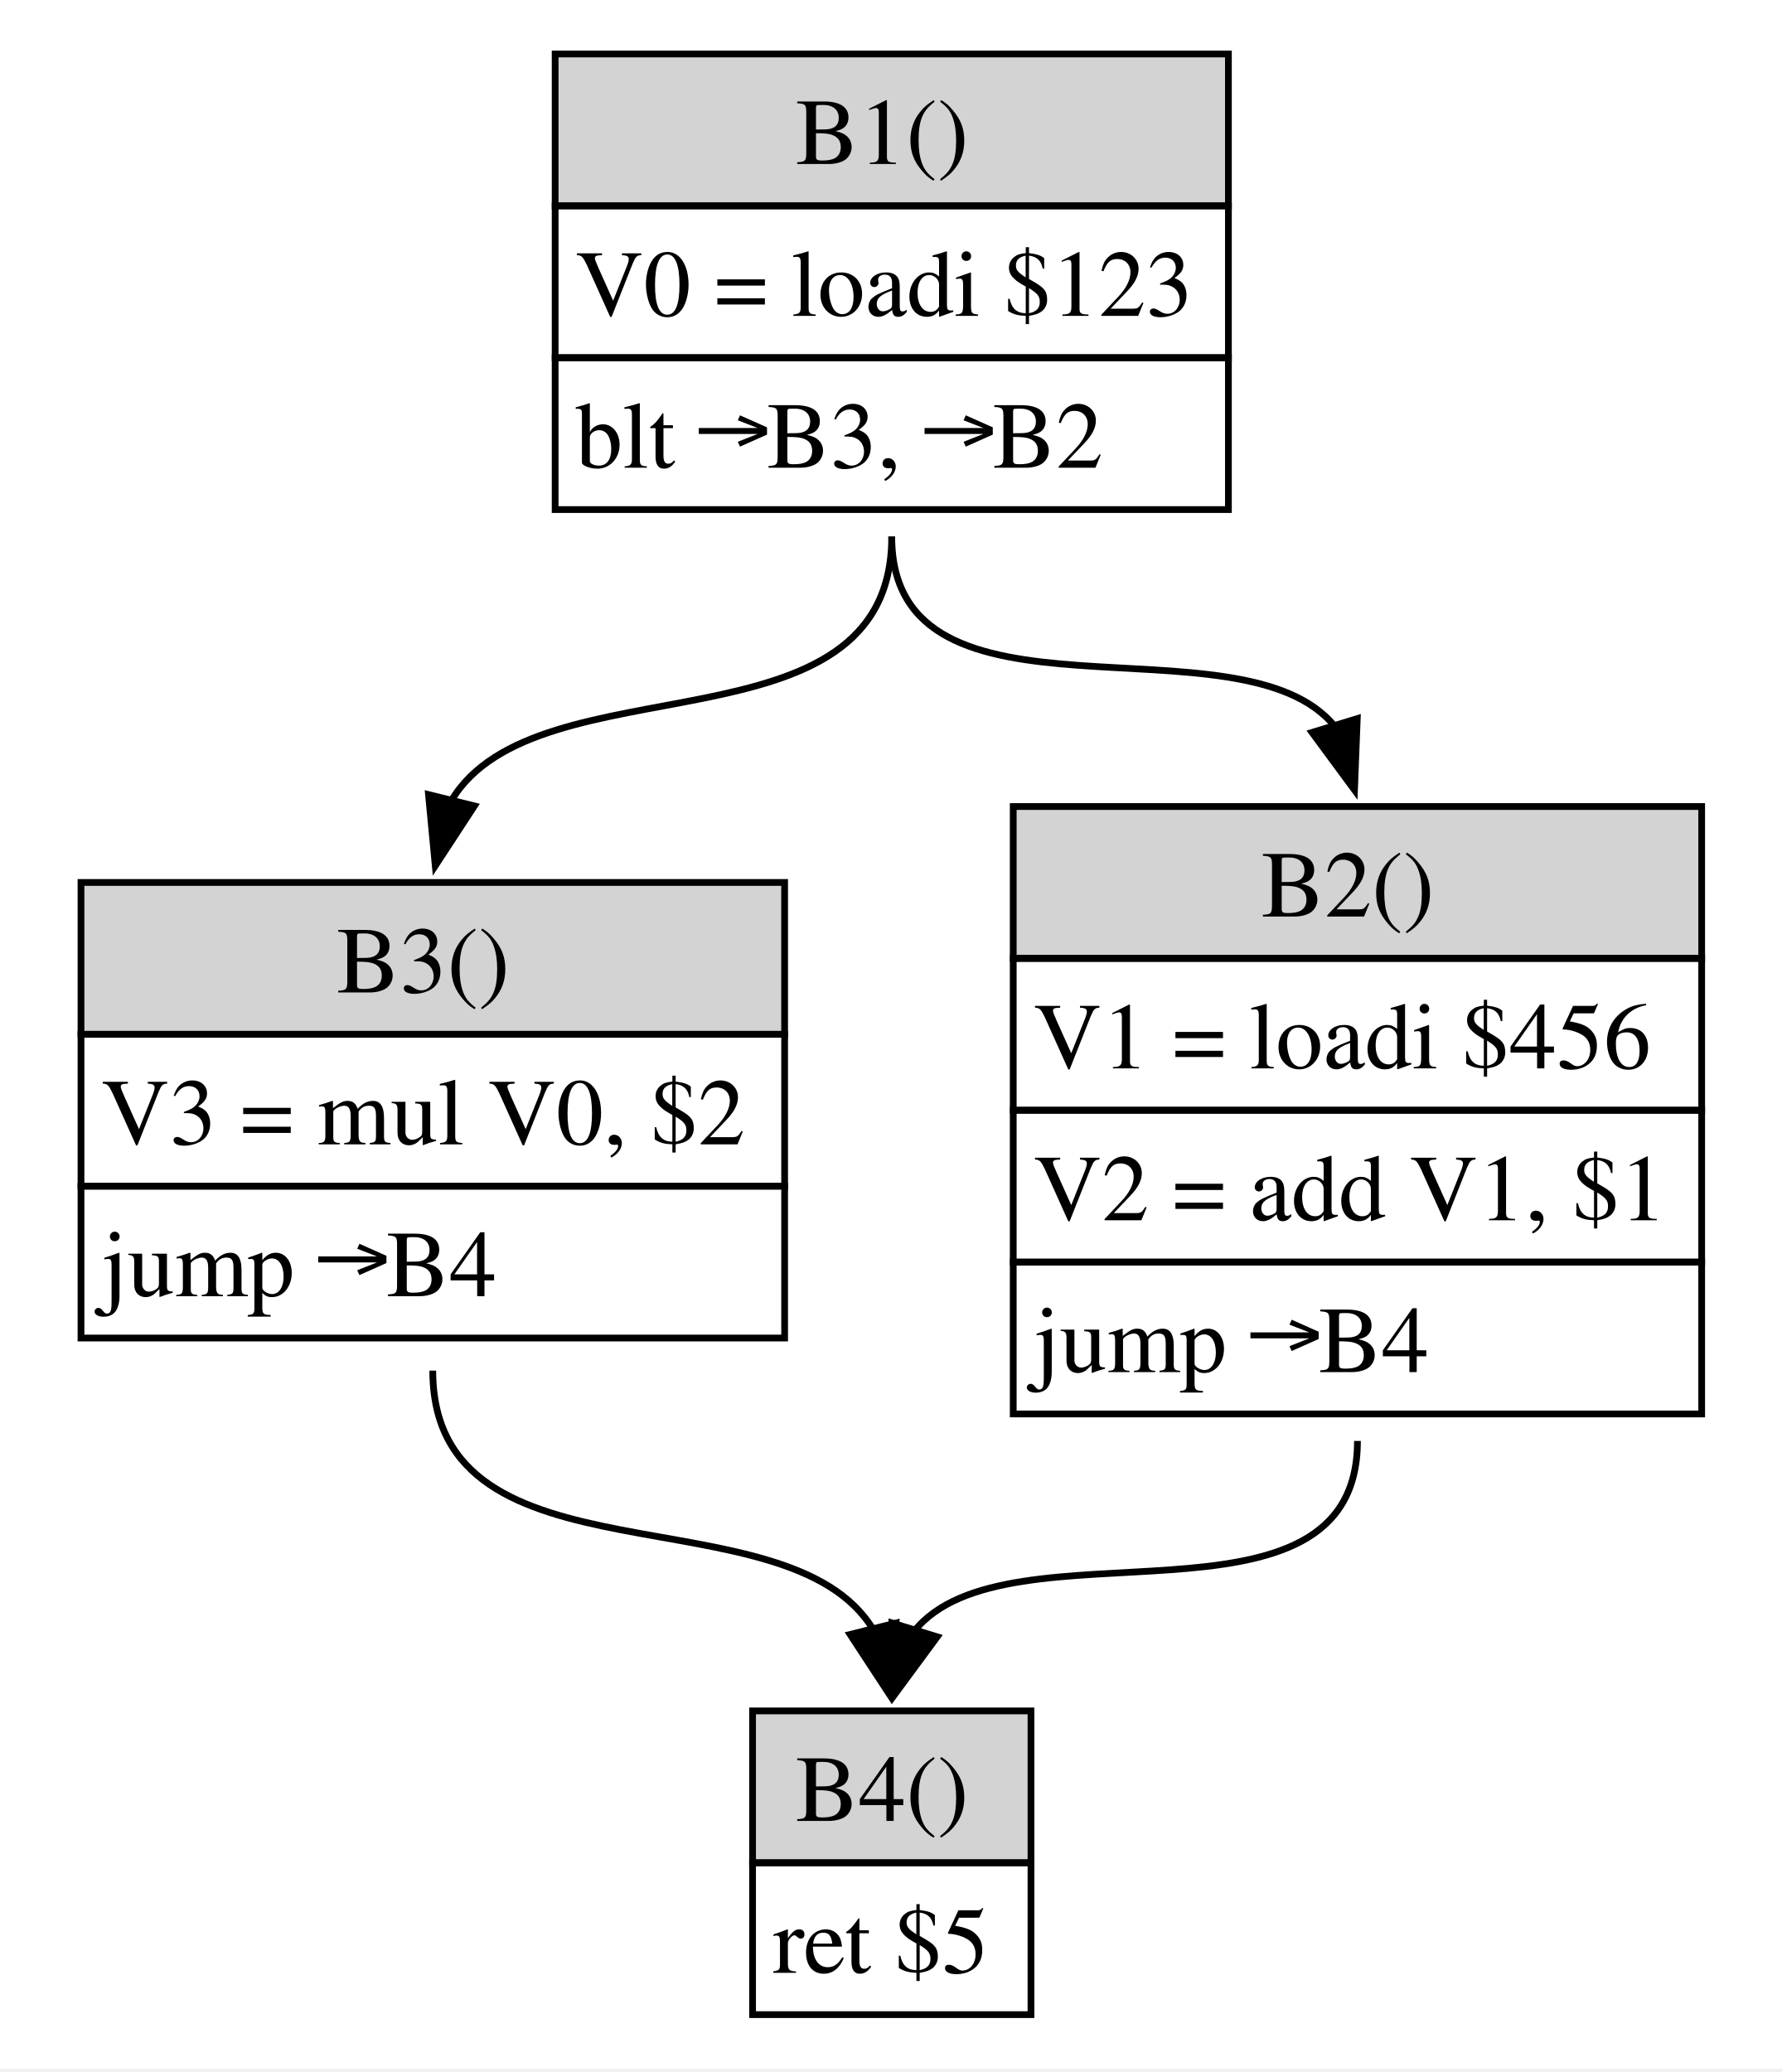
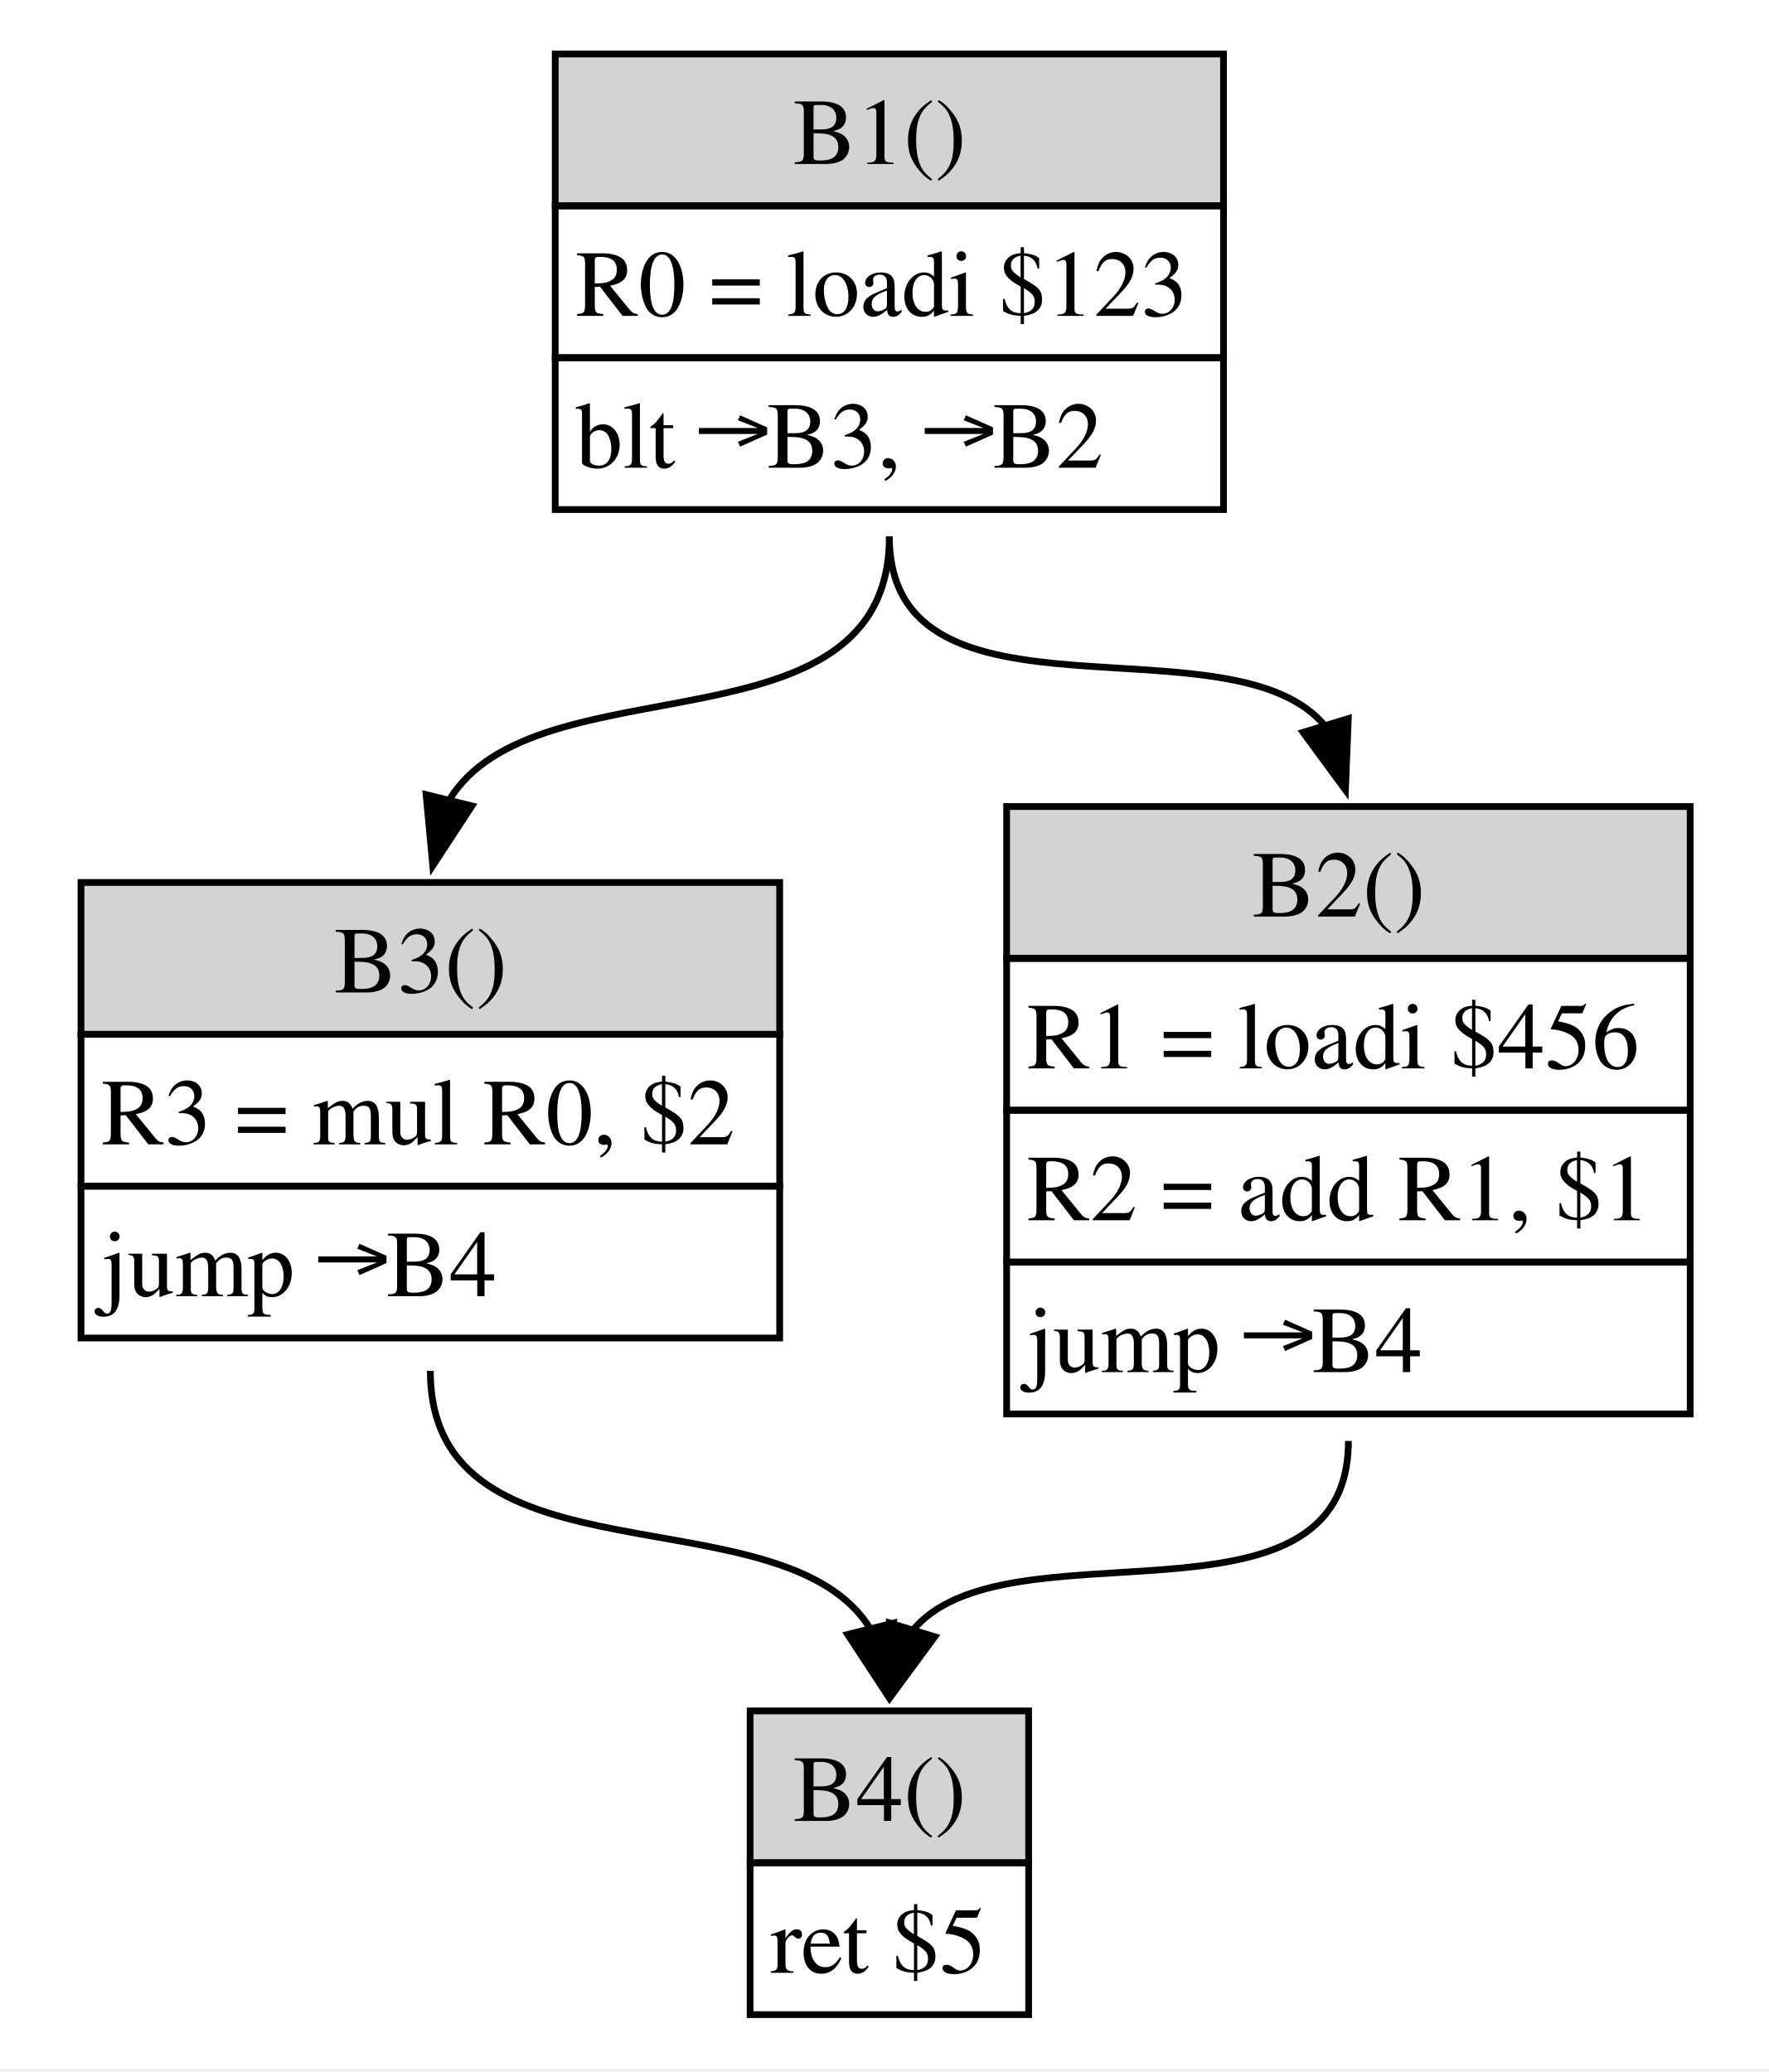
- <svg xmlns="http://www.w3.org/2000/svg" width="264pt" height="307pt" viewBox="0.00 0.00 264.00 307.00">
+ <svg xmlns="http://www.w3.org/2000/svg" width="262pt" height="307pt" viewBox="0.00 0.00 262.00 307.00">
  <g id="graph0" class="graph" transform="scale(1 1) rotate(0) translate(4 302.5)">
-     <polygon fill="white" stroke="none" points="-4,4 -4,-302.5 260.12,-302.5 260.12,4 -4,4" />
+     <polygon fill="white" stroke="none" points="-4,4 -4,-302.5 258.38,-302.5 258.38,4 -4,4" />
    <g id="node1" class="node">
-       <polygon fill="lightgray" stroke="none" points="78.25,-272 78.25,-294.5 178,-294.5 178,-272 78.25,-272" />
-       <polygon fill="none" stroke="black" points="78.25,-272 78.25,-294.5 178,-294.5 178,-272 78.25,-272" />
-       <text xml:space="preserve" text-anchor="start" x="113.88" y="-278.2" font-family="Times,serif" font-size="14.00">B1() </text>
-       <polygon fill="none" stroke="black" points="78.25,-249.5 78.25,-272 178,-272 178,-249.5 78.25,-249.5" />
-       <text xml:space="preserve" text-anchor="start" x="81.25" y="-255.7" font-family="Times,serif" font-size="14.00">V0 = loadi $123 </text>
-       <polygon fill="none" stroke="black" points="78.25,-227 78.25,-249.5 178,-249.5 178,-227 78.25,-227" />
+       <polygon fill="lightgray" stroke="none" points="78.25,-272 78.25,-294.5 177.25,-294.5 177.25,-272 78.25,-272" />
+       <polygon fill="none" stroke="black" points="78.25,-272 78.25,-294.5 177.25,-294.5 177.25,-272 78.25,-272" />
+       <text xml:space="preserve" text-anchor="start" x="113.5" y="-278.2" font-family="Times,serif" font-size="14.00">B1() </text>
+       <polygon fill="none" stroke="black" points="78.25,-249.5 78.25,-272 177.25,-272 177.25,-249.5 78.25,-249.5" />
+       <text xml:space="preserve" text-anchor="start" x="81.25" y="-255.7" font-family="Times,serif" font-size="14.00">R0 = loadi $123 </text>
+       <polygon fill="none" stroke="black" points="78.25,-227 78.25,-249.5 177.25,-249.5 177.25,-227 78.25,-227" />
      <text xml:space="preserve" text-anchor="start" x="81.25" y="-233.2" font-family="Times,serif" font-size="14.00">blt →B3, →B2 </text>
    </g>
    <g id="node2" class="node">
-       <polygon fill="lightgray" stroke="none" points="8,-149.25 8,-171.75 112.25,-171.75 112.25,-149.25 8,-149.25" />
-       <polygon fill="none" stroke="black" points="8,-149.25 8,-171.75 112.25,-171.75 112.25,-149.25 8,-149.25" />
-       <text xml:space="preserve" text-anchor="start" x="45.88" y="-155.45" font-family="Times,serif" font-size="14.00">B3() </text>
-       <polygon fill="none" stroke="black" points="8,-126.75 8,-149.25 112.25,-149.25 112.25,-126.75 8,-126.75" />
-       <text xml:space="preserve" text-anchor="start" x="11" y="-132.95" font-family="Times,serif" font-size="14.00">V3 = mul V0, $2 </text>
-       <polygon fill="none" stroke="black" points="8,-104.25 8,-126.75 112.25,-126.75 112.25,-104.25 8,-104.25" />
+       <polygon fill="lightgray" stroke="none" points="8,-149.25 8,-171.75 111.5,-171.75 111.5,-149.25 8,-149.25" />
+       <polygon fill="none" stroke="black" points="8,-149.25 8,-171.75 111.5,-171.75 111.5,-149.25 8,-149.25" />
+       <text xml:space="preserve" text-anchor="start" x="45.5" y="-155.45" font-family="Times,serif" font-size="14.00">B3() </text>
+       <polygon fill="none" stroke="black" points="8,-126.75 8,-149.25 111.5,-149.25 111.5,-126.75 8,-126.75" />
+       <text xml:space="preserve" text-anchor="start" x="11" y="-132.95" font-family="Times,serif" font-size="14.00">R3 = mul R0, $2 </text>
+       <polygon fill="none" stroke="black" points="8,-104.25 8,-126.75 111.5,-126.75 111.5,-104.25 8,-104.25" />
      <text xml:space="preserve" text-anchor="start" x="11" y="-110.45" font-family="Times,serif" font-size="14.00">jump →B4 </text>
    </g>
    <g id="edge1" class="edge">
-       <path fill="none" stroke="black" d="M128.12,-223C128.12,-189.97 75.6,-205.21 62.87,-183.87" />
-       <polygon fill="black" stroke="black" points="66.29,-183.09 60.49,-174.22 59.49,-184.77 66.29,-183.09" />
+       <path fill="none" stroke="black" d="M127.75,-223C127.75,-189.97 75.22,-205.21 62.5,-183.87" />
+       <polygon fill="black" stroke="black" points="65.91,-183.09 60.11,-174.22 59.12,-184.77 65.91,-183.09" />
    </g>
    <g id="node3" class="node">
-       <polygon fill="lightgray" stroke="none" points="146.12,-160.5 146.12,-183 248.12,-183 248.12,-160.5 146.12,-160.5" />
-       <polygon fill="none" stroke="black" points="146.12,-160.5 146.12,-183 248.12,-183 248.12,-160.5 146.12,-160.5" />
-       <text xml:space="preserve" text-anchor="start" x="182.88" y="-166.7" font-family="Times,serif" font-size="14.00">B2() </text>
-       <polygon fill="none" stroke="black" points="146.12,-138 146.12,-160.5 248.12,-160.5 248.12,-138 146.12,-138" />
-       <text xml:space="preserve" text-anchor="start" x="149.12" y="-144.2" font-family="Times,serif" font-size="14.00">V1 = loadi $456 </text>
-       <polygon fill="none" stroke="black" points="146.12,-115.5 146.12,-138 248.12,-138 248.12,-115.5 146.12,-115.5" />
-       <text xml:space="preserve" text-anchor="start" x="149.12" y="-121.7" font-family="Times,serif" font-size="14.00">V2 = add V1, $1 </text>
-       <polygon fill="none" stroke="black" points="146.12,-93 146.12,-115.5 248.12,-115.5 248.12,-93 146.12,-93" />
-       <text xml:space="preserve" text-anchor="start" x="149.12" y="-99.2" font-family="Times,serif" font-size="14.00">jump →B4 </text>
+       <polygon fill="lightgray" stroke="none" points="145.12,-160.5 145.12,-183 246.38,-183 246.38,-160.5 145.12,-160.5" />
+       <polygon fill="none" stroke="black" points="145.12,-160.5 145.12,-183 246.38,-183 246.38,-160.5 145.12,-160.5" />
+       <text xml:space="preserve" text-anchor="start" x="181.5" y="-166.7" font-family="Times,serif" font-size="14.00">B2() </text>
+       <polygon fill="none" stroke="black" points="145.12,-138 145.12,-160.5 246.38,-160.5 246.38,-138 145.12,-138" />
+       <text xml:space="preserve" text-anchor="start" x="148.12" y="-144.2" font-family="Times,serif" font-size="14.00">R1 = loadi $456 </text>
+       <polygon fill="none" stroke="black" points="145.12,-115.5 145.12,-138 246.38,-138 246.38,-115.5 145.12,-115.5" />
+       <text xml:space="preserve" text-anchor="start" x="148.12" y="-121.7" font-family="Times,serif" font-size="14.00">R2 = add R1, $1 </text>
+       <polygon fill="none" stroke="black" points="145.12,-93 145.12,-115.5 246.38,-115.5 246.38,-93 145.12,-93" />
+       <text xml:space="preserve" text-anchor="start" x="148.12" y="-99.2" font-family="Times,serif" font-size="14.00">jump →B4 </text>
    </g>
    <g id="edge2" class="edge">
-       <path fill="none" stroke="black" d="M128.12,-223C128.12,-192.45 180.01,-212.05 193.8,-194.82" />
-       <polygon fill="black" stroke="black" points="197.09,-196.03 196.68,-185.45 190.39,-193.98 197.09,-196.03" />
+       <path fill="none" stroke="black" d="M127.75,-223C127.75,-192.79 178.89,-211.85 192.47,-194.72" />
+       <polygon fill="black" stroke="black" points="195.73,-196.03 195.31,-185.45 189.03,-193.99 195.73,-196.03" />
    </g>
    <g id="node4" class="node">
-       <polygon fill="lightgray" stroke="none" points="107.5,-26.5 107.5,-49 148.75,-49 148.75,-26.5 107.5,-26.5" />
-       <polygon fill="none" stroke="black" points="107.5,-26.5 107.5,-49 148.75,-49 148.75,-26.5 107.5,-26.5" />
-       <text xml:space="preserve" text-anchor="start" x="113.88" y="-32.7" font-family="Times,serif" font-size="14.00">B4() </text>
-       <polygon fill="none" stroke="black" points="107.5,-4 107.5,-26.5 148.75,-26.5 148.75,-4 107.5,-4" />
-       <text xml:space="preserve" text-anchor="start" x="110.5" y="-10.2" font-family="Times,serif" font-size="14.00">ret $5 </text>
+       <polygon fill="lightgray" stroke="none" points="107.12,-26.5 107.12,-49 148.38,-49 148.38,-26.5 107.12,-26.5" />
+       <polygon fill="none" stroke="black" points="107.12,-26.5 107.12,-49 148.38,-49 148.38,-26.5 107.12,-26.5" />
+       <text xml:space="preserve" text-anchor="start" x="113.5" y="-32.7" font-family="Times,serif" font-size="14.00">B4() </text>
+       <polygon fill="none" stroke="black" points="107.12,-4 107.12,-26.5 148.38,-26.5 148.38,-4 107.12,-4" />
+       <text xml:space="preserve" text-anchor="start" x="110.12" y="-10.2" font-family="Times,serif" font-size="14.00">ret $5 </text>
    </g>
    <g id="edge4" class="edge">
-       <path fill="none" stroke="black" d="M60.12,-99.42C60.12,-66.58 112.65,-82.15 125.38,-61.04" />
-       <polygon fill="black" stroke="black" points="128.74,-62.02 127.76,-51.47 121.95,-60.33 128.74,-62.02" />
+       <path fill="none" stroke="black" d="M59.75,-99.39C59.75,-66.56 112.28,-82.14 125,-61.04" />
+       <polygon fill="black" stroke="black" points="128.36,-62.02 127.38,-51.47 121.57,-60.33 128.36,-62.02" />
    </g>
    <g id="edge3" class="edge">
-       <path fill="none" stroke="black" d="M197.12,-89C197.12,-58.45 145.24,-78.05 131.45,-60.82" />
-       <polygon fill="black" stroke="black" points="134.86,-59.98 128.57,-51.45 128.16,-62.03 134.86,-59.98" />
+       <path fill="none" stroke="black" d="M195.75,-89C195.75,-58.79 144.61,-77.85 131.03,-60.72" />
+       <polygon fill="black" stroke="black" points="134.47,-59.99 128.19,-51.45 127.77,-62.03 134.47,-59.99" />
    </g>
  </g>
</svg>
